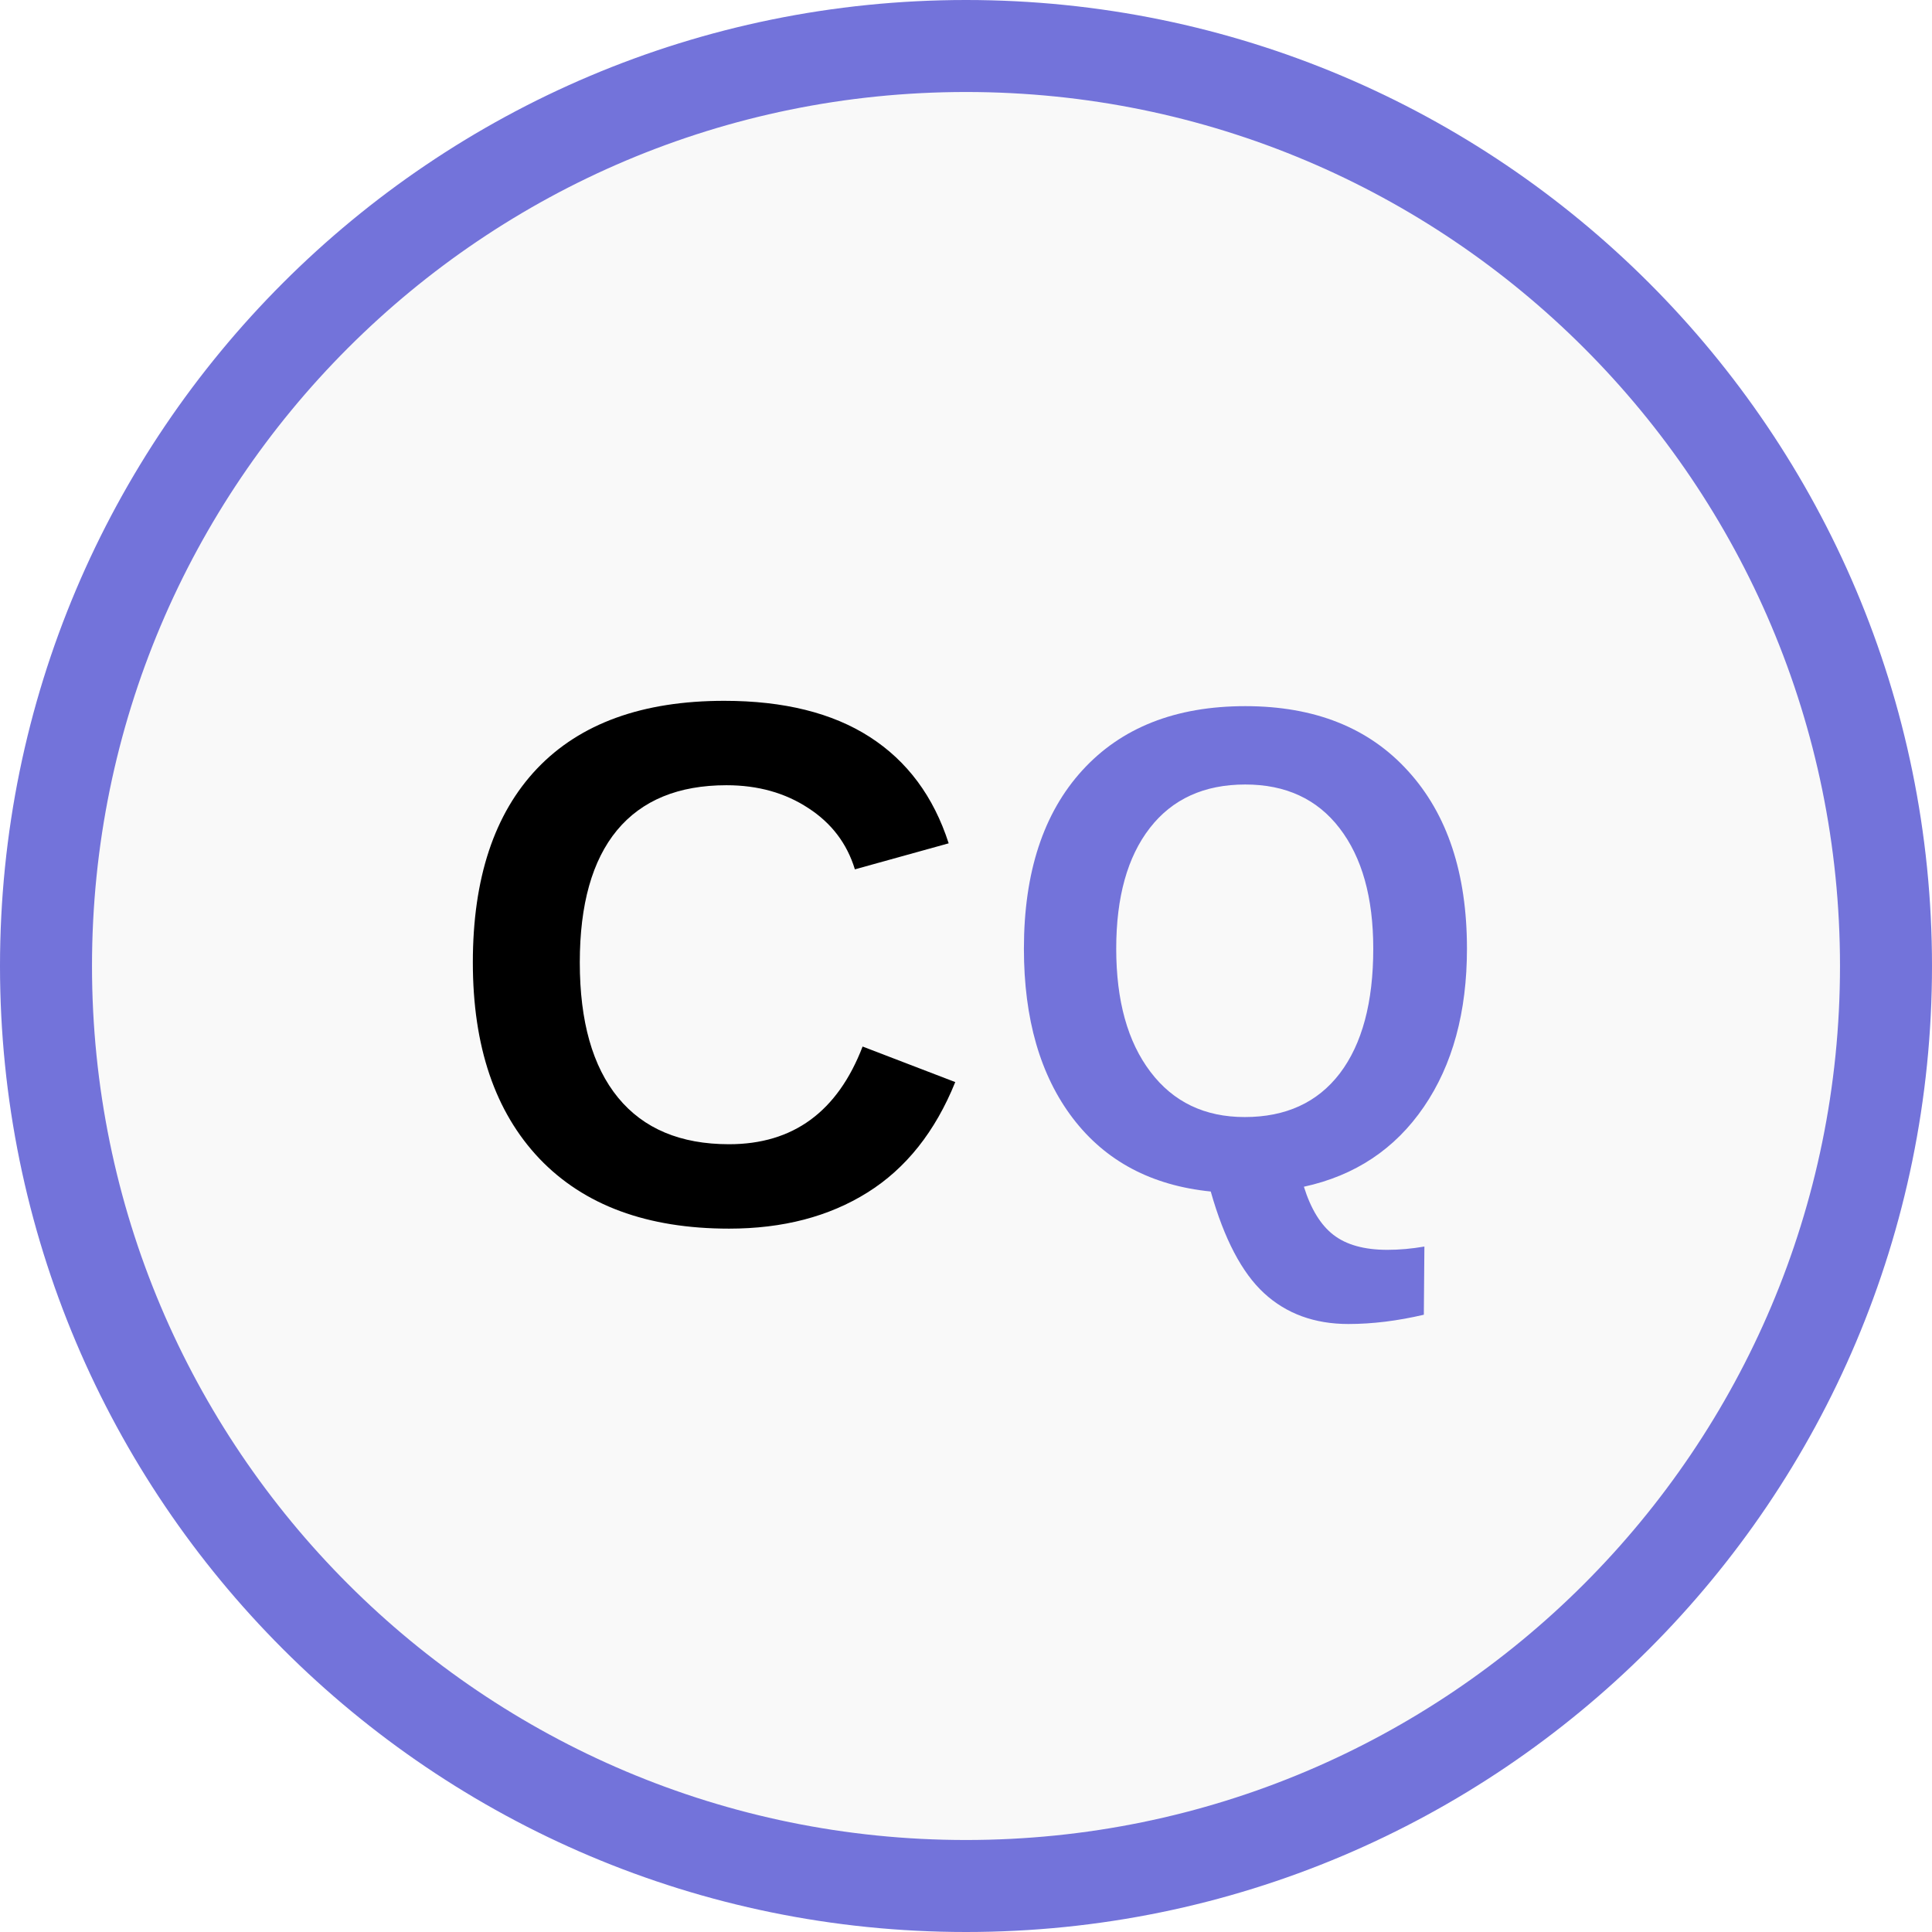
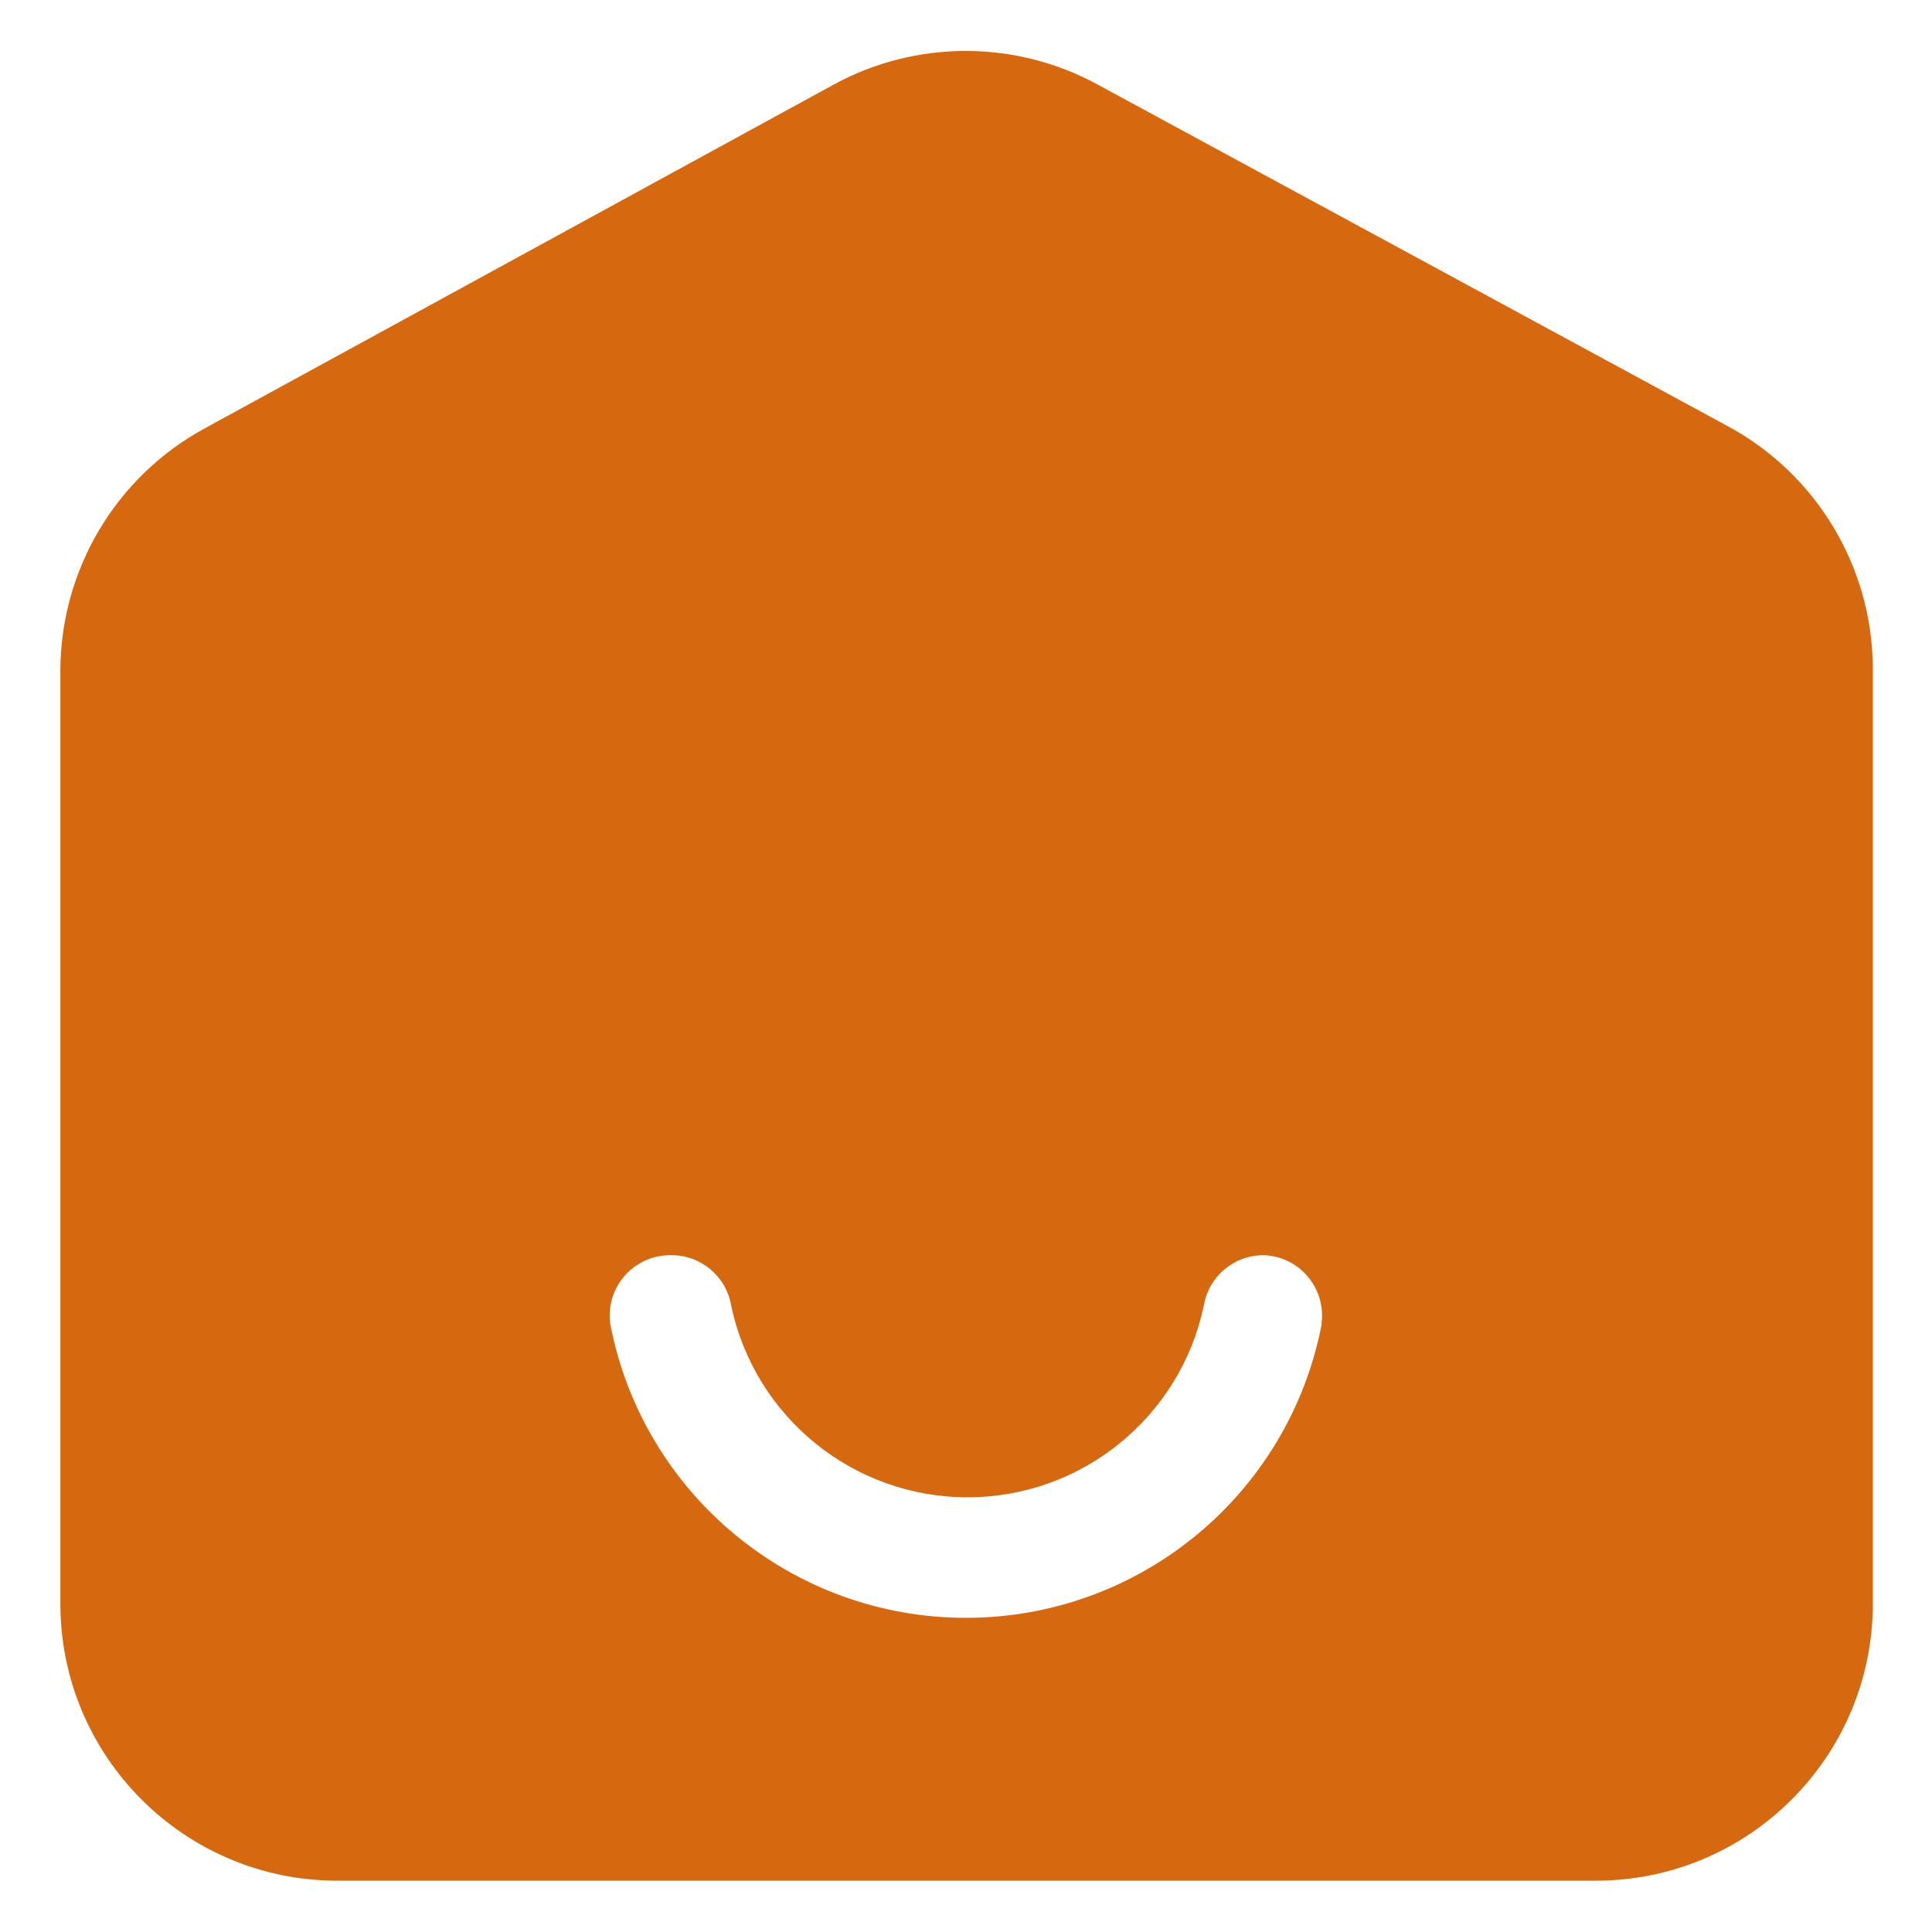
- <svg xmlns="http://www.w3.org/2000/svg" width="800" height="800" viewBox="0 0 105 105">
-   <g transform="translate(-90.39 -21.572)">
-     <circle cx="142.89" cy="74.072" r="50" fill="#f9f9f9" fill-rule="evenodd" stroke="#7373da" stroke-width="5" />
-     <text transform="scale(.99463 1.0054)" x="115.059" y="87.479" font-family="Arial" font-size="40.31" font-weight="bold" stroke-width="1.008" style="font-variant-caps:normal;font-variant-east-asian:normal;font-variant-ligatures:normal;font-variant-numeric:normal;line-height:1.25">
-       <tspan x="115.059" y="87.479" style="font-variant-caps:normal;font-variant-east-asian:normal;font-variant-ligatures:normal;font-variant-numeric:normal">C</tspan>
-     </text>
-     <text transform="scale(.96134 1.0402)" x="150.427" y="82.824" fill="#7373da" font-family="Arial" font-size="36.059" font-weight="bold" stroke-width=".901" style="font-variant-caps:normal;font-variant-east-asian:normal;font-variant-ligatures:normal;font-variant-numeric:normal;line-height:1.25">
-       <tspan x="150.427" y="82.824" style="font-variant-caps:normal;font-variant-east-asian:normal;font-variant-ligatures:normal;font-variant-numeric:normal">Q</tspan>
-     </text>
-   </g>
+ <svg xmlns="http://www.w3.org/2000/svg" width="512" height="512" fill="none">
+   <path d="M422.88 498.401H89.12A73.438 73.438 0 0116 425.121v-247.68a73.278 73.278 0 0138.4-64l166.56-91.04a73.118 73.118 0 0169.92 0l167.04 90.56a73.274 73.274 0 0138.4 64v248.16a73.437 73.437 0 01-73.44 73.28zM256 45.441a41.279 41.279 0 00-19.68 4.96l-167.04 90.72A41.273 41.273 0 0048 177.441v247.68a41.278 41.278 0 0041.28 41.28h333.6a41.279 41.279 0 0041.12-41.28v-247.68a41.28 41.28 0 00-21.6-36.32l-166.72-90.56a41.28 41.28 0 00-19.68-5.12z" fill="#D6680F" />
+   <path d="M450.235 127.041l-166.88-90.56a57.28 57.28 0 00-54.72 0l-166.88 90.56a57.28 57.28 0 00-29.76 50.4v247.68a57.279 57.279 0 0057.28 57.28h333.6a57.282 57.282 0 0057.12-57.28v-247.68a57.28 57.28 0 00-29.76-50.4zm-100 224a95.995 95.995 0 01-94.24 77.702 96.001 96.001 0 01-94.24-77.702 15.997 15.997 0 013.745-12.9 16.01 16.01 0 0112.255-5.5 16.003 16.003 0 0116 13.28 64.005 64.005 0 0062.64 50.877 63.996 63.996 0 0062.64-50.877 16.003 16.003 0 0116-13.28 15.995 15.995 0 0111.519 5.636 15.986 15.986 0 013.681 12.284v.48z" fill="#D6680F" />
</svg>
